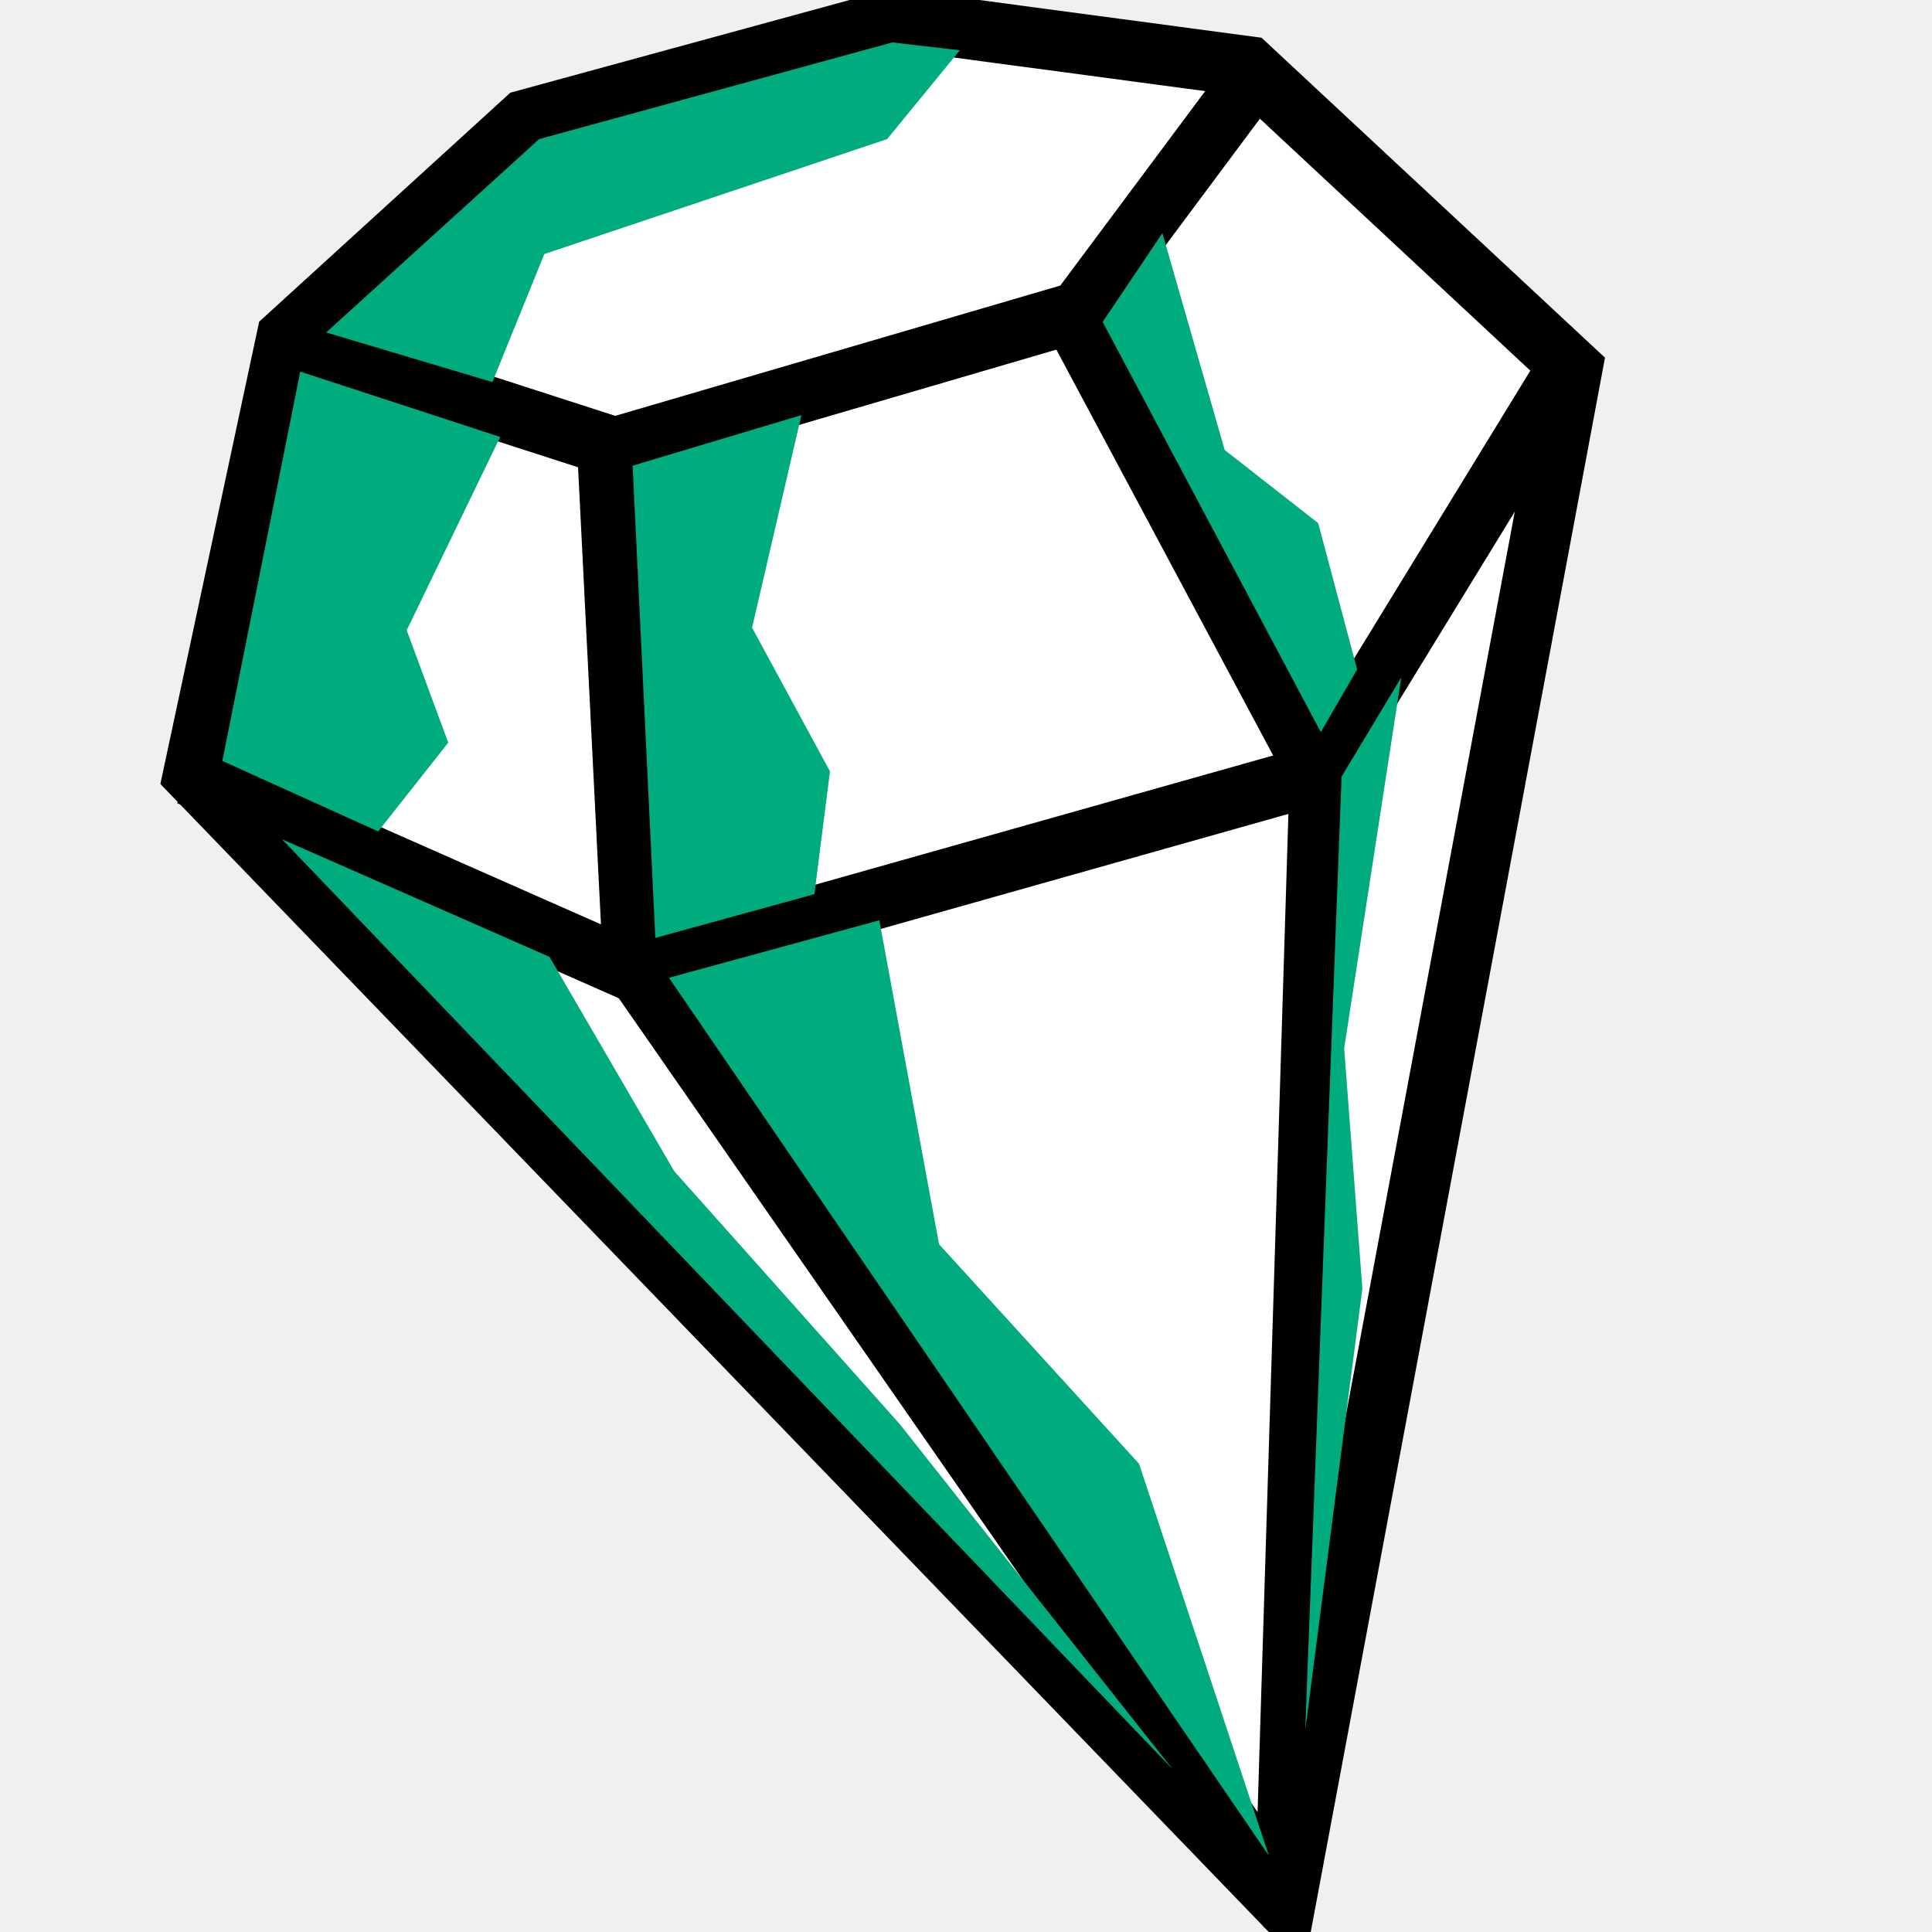
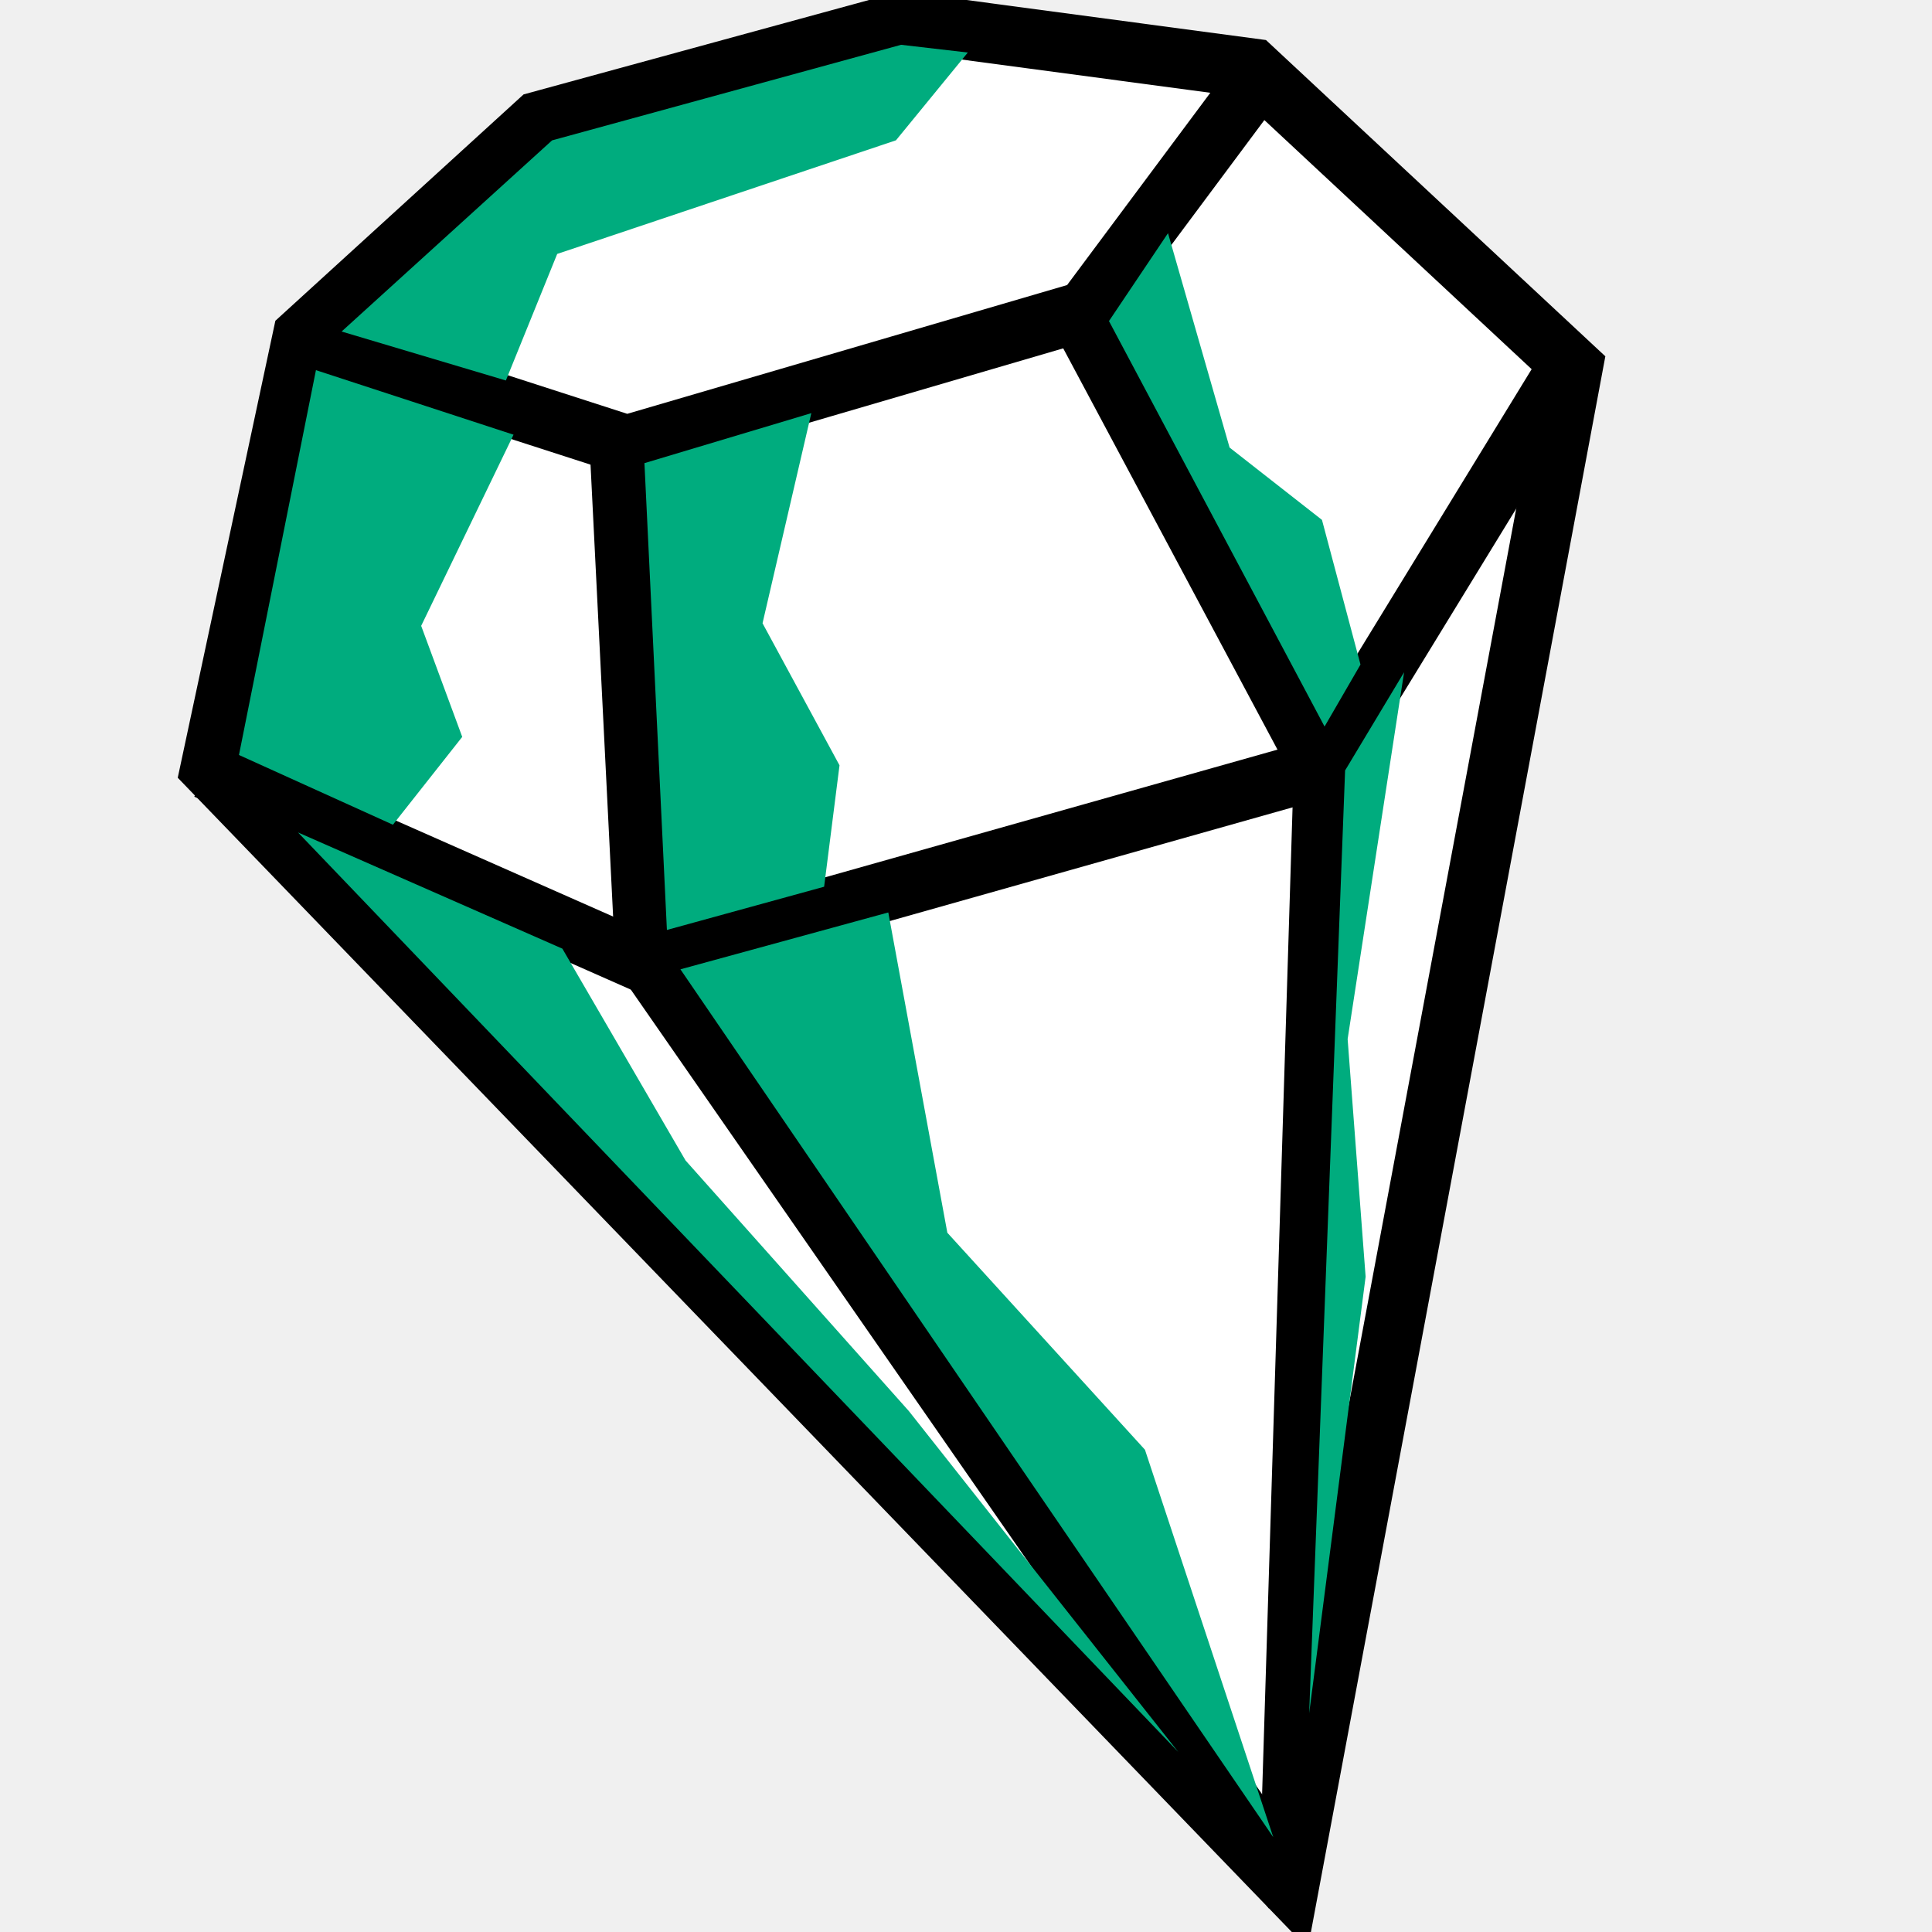
- <svg xmlns="http://www.w3.org/2000/svg" width="80" height="80" id="svg2" version="1.1">
+ <svg xmlns="http://www.w3.org/2000/svg" width="32" height="32" id="svg2" version="1.1">
  <defs id="defs4" />
-   <g id="layer1" transform="translate(0,-972.3622)">
-     <path style="fill:#ffffff;fill-opacity:1;stroke:none;stroke-width:2.5;stroke-miterlimit:4;stroke-dasharray:none" d="M 53.206,79.043 65.072,15.311 51.483,2.488 36.938,0.765 21.818,4.976 11.866,14.162 8.038,32.153 z" id="path3092" transform="translate(0,972.3622)" />
-     <path style="fill:none;stroke:#000000;stroke-width:2.5;stroke-linecap:butt;stroke-linejoin:miter;stroke-opacity:1;stroke-miterlimit:4;stroke-dasharray:none" d="m 8.002,1004.435 45.208,46.824 11.894,-63.64 -13.426,-12.508 -14.648,-1.958 -15.279,4.174 -9.881,9.009 z" id="path3004" />
-     <path style="fill:none;stroke:#000000;stroke-width:2.5;stroke-linecap:butt;stroke-linejoin:miter;stroke-opacity:1;stroke-miterlimit:4;stroke-dasharray:none" d="m 52.175,975.178 -7.518,10.091 -19.2,5.62 -13.56,-4.378" id="path3006" />
-     <path style="fill:none;stroke:#000000;stroke-width:2.5;stroke-linecap:butt;stroke-linejoin:miter;stroke-opacity:1;stroke-miterlimit:4;stroke-dasharray:none" d="m 7.84,1004.475 18.14,8.014 28.626,-8.078 10.242,-16.725" id="path3008" />
-     <path style="fill:none;stroke:#000000;stroke-width:2.5;stroke-linecap:butt;stroke-linejoin:miter;stroke-opacity:1;stroke-miterlimit:4;stroke-dasharray:none" d="m 25.148,990.916 1.074,21.451 27.162,39.108" id="path3010" />
-     <path style="fill:none;stroke:#000000;stroke-width:2.5;stroke-linecap:butt;stroke-linejoin:miter;stroke-opacity:1;stroke-miterlimit:4;stroke-dasharray:none" d="m 44.133,984.918 10.513,19.683 -1.437,46.523" id="path3012" />
-     <path style="fill:#00ac7e;fill-opacity:1;stroke:none;stroke-width:2.5;stroke-miterlimit:4;stroke-dasharray:none" d="m 9.206,1003.87 3.226,-16.12 8.28,2.705 -3.871,8.006 1.721,4.652 -2.903,3.678 z" id="path3087" />
-     <path style="fill:#00ac7e;fill-opacity:1;stroke:none;stroke-width:2.5;stroke-miterlimit:4;stroke-dasharray:none" d="m 26.196,991.645 0.94,19.554 6.587,-1.811 0.645,-5.085 -3.226,-5.95 2.043,-8.801 z" id="path3089" />
-     <path style="fill:#00ac7e;fill-opacity:1;stroke:none;stroke-width:2.5;stroke-miterlimit:4;stroke-dasharray:none" d="m 45.659,985.694 9.033,16.985 1.505,-2.596 -1.613,-6.059 -3.871,-3.029 -2.581,-8.98 z" id="path3091" />
-     <path style="fill:#00ac7e;fill-opacity:1;stroke:none;stroke-width:2.5;stroke-miterlimit:4;stroke-dasharray:none" d="m 20.389,988.183 2.151,-5.301 14.194,-4.76 3.011,-3.678 -2.796,-0.325 -14.624,4.003 -8.818,8.006 z" id="path3093" />
-     <path style="fill:#00ac7e;fill-opacity:1;stroke:none;stroke-width:2.5;stroke-miterlimit:4;stroke-dasharray:none" d="m 55.552,1004.519 -1.505,39.489 2.366,-18.284 -0.753,-9.953 2.366,-15.363 z" id="path3095" />
-     <path style="fill:#00ac7e;fill-opacity:1;stroke:none;stroke-width:2.5;stroke-miterlimit:4;stroke-dasharray:none" d="m 27.701,1012.849 24.84,36.351 -5.377,-16.228 -8.28,-9.088 -2.473,-13.415 z" id="path3097" />
-     <path style="fill:#00ac7e;fill-opacity:1;stroke:none;stroke-width:2.5;stroke-miterlimit:4;stroke-dasharray:none" d="m 11.679,1007.115 36.883,38.515 -11.291,-14.281 -9.355,-10.494 -5.162,-8.871 z" id="path3099" />
+   <g id="layer1" transform="translate(0,-1020.362)">
+     <path style="fill:#ffffff;fill-opacity:1;stroke:none;stroke-width:0.988;stroke-miterlimit:4;stroke-dasharray:none" d="m 21.351,1051.663 4.691,-25.201 -5.371,-5.071 -5.75,-0.681 -5.977,1.665 -3.934,3.633 -1.513,7.114 z" id="path3092" />
+     <path style="fill:none;stroke:#000000;stroke-width:0.988;stroke-linecap:butt;stroke-linejoin:miter;stroke-miterlimit:4;stroke-dasharray:none;stroke-opacity:1" d="m 3.482,1033.09 17.87,18.515 4.702,-25.165 -5.307,-4.946 -5.79,-0.774 -6.04,1.651 -3.906,3.562 z" id="path3004" />
+     <path style="fill:none;stroke:#000000;stroke-width:0.988;stroke-linecap:butt;stroke-linejoin:miter;stroke-miterlimit:4;stroke-dasharray:none;stroke-opacity:1" d="m 20.944,1021.521 -2.972,3.99 -7.59,2.222 -5.36,-1.731" id="path3006" />
+     <path style="fill:none;stroke:#000000;stroke-width:0.988;stroke-linecap:butt;stroke-linejoin:miter;stroke-miterlimit:4;stroke-dasharray:none;stroke-opacity:1" d="m 3.418,1033.106 7.171,3.169 11.316,-3.194 4.049,-6.614" id="path3008" />
+     <path style="fill:none;stroke:#000000;stroke-width:0.988;stroke-linecap:butt;stroke-linejoin:miter;stroke-miterlimit:4;stroke-dasharray:none;stroke-opacity:1" d="m 10.26,1027.744 0.424,8.482 10.737,15.464" id="path3010" />
+     <path style="fill:none;stroke:#000000;stroke-width:0.988;stroke-linecap:butt;stroke-linejoin:miter;stroke-miterlimit:4;stroke-dasharray:none;stroke-opacity:1" d="m 17.765,1025.373 4.156,7.783 -0.568,18.396" id="path3012" />
+     <path style="fill:#00ac7e;fill-opacity:1;stroke:none;stroke-width:0.988;stroke-miterlimit:4;stroke-dasharray:none" d="m 3.958,1032.867 1.275,-6.374 3.273,1.069 -1.53,3.166 0.68,1.839 -1.148,1.455 z" id="path3087" />
+     <path style="fill:#00ac7e;fill-opacity:1;stroke:none;stroke-width:0.988;stroke-miterlimit:4;stroke-dasharray:none" d="m 10.674,1028.033 0.372,7.732 2.604,-0.716 0.255,-2.011 -1.275,-2.353 0.808,-3.48 z" id="path3089" />
+     <path style="fill:#00ac7e;fill-opacity:1;stroke:none;stroke-width:0.988;stroke-miterlimit:4;stroke-dasharray:none" d="m 18.368,1025.68 3.571,6.716 0.595,-1.027 -0.638,-2.396 -1.53,-1.198 -1.02,-3.551 z" id="path3091" />
+     <path style="fill:#00ac7e;fill-opacity:1;stroke:none;stroke-width:0.988;stroke-miterlimit:4;stroke-dasharray:none" d="m 8.379,1026.664 0.85,-2.096 5.611,-1.882 1.19,-1.454 -1.105,-0.128 -5.781,1.583 -3.486,3.166 z" id="path3093" />
+     <path style="fill:#00ac7e;fill-opacity:1;stroke:none;stroke-width:0.988;stroke-miterlimit:4;stroke-dasharray:none" d="m 22.279,1033.123 -0.595,15.615 0.935,-7.23 -0.298,-3.936 0.935,-6.075 z" id="path3095" />
+     <path style="fill:#00ac7e;fill-opacity:1;stroke:none;stroke-width:0.988;stroke-miterlimit:4;stroke-dasharray:none" d="m 11.27,1036.417 9.819,14.374 -2.125,-6.417 -3.273,-3.594 -0.978,-5.305 z" id="path3097" />
+     <path style="fill:#00ac7e;fill-opacity:1;stroke:none;stroke-width:0.988;stroke-miterlimit:4;stroke-dasharray:none" d="m 4.936,1034.15 14.58,15.23 -4.463,-5.647 -3.698,-4.15 -2.04,-3.508 z" id="path3099" />
  </g>
</svg>
